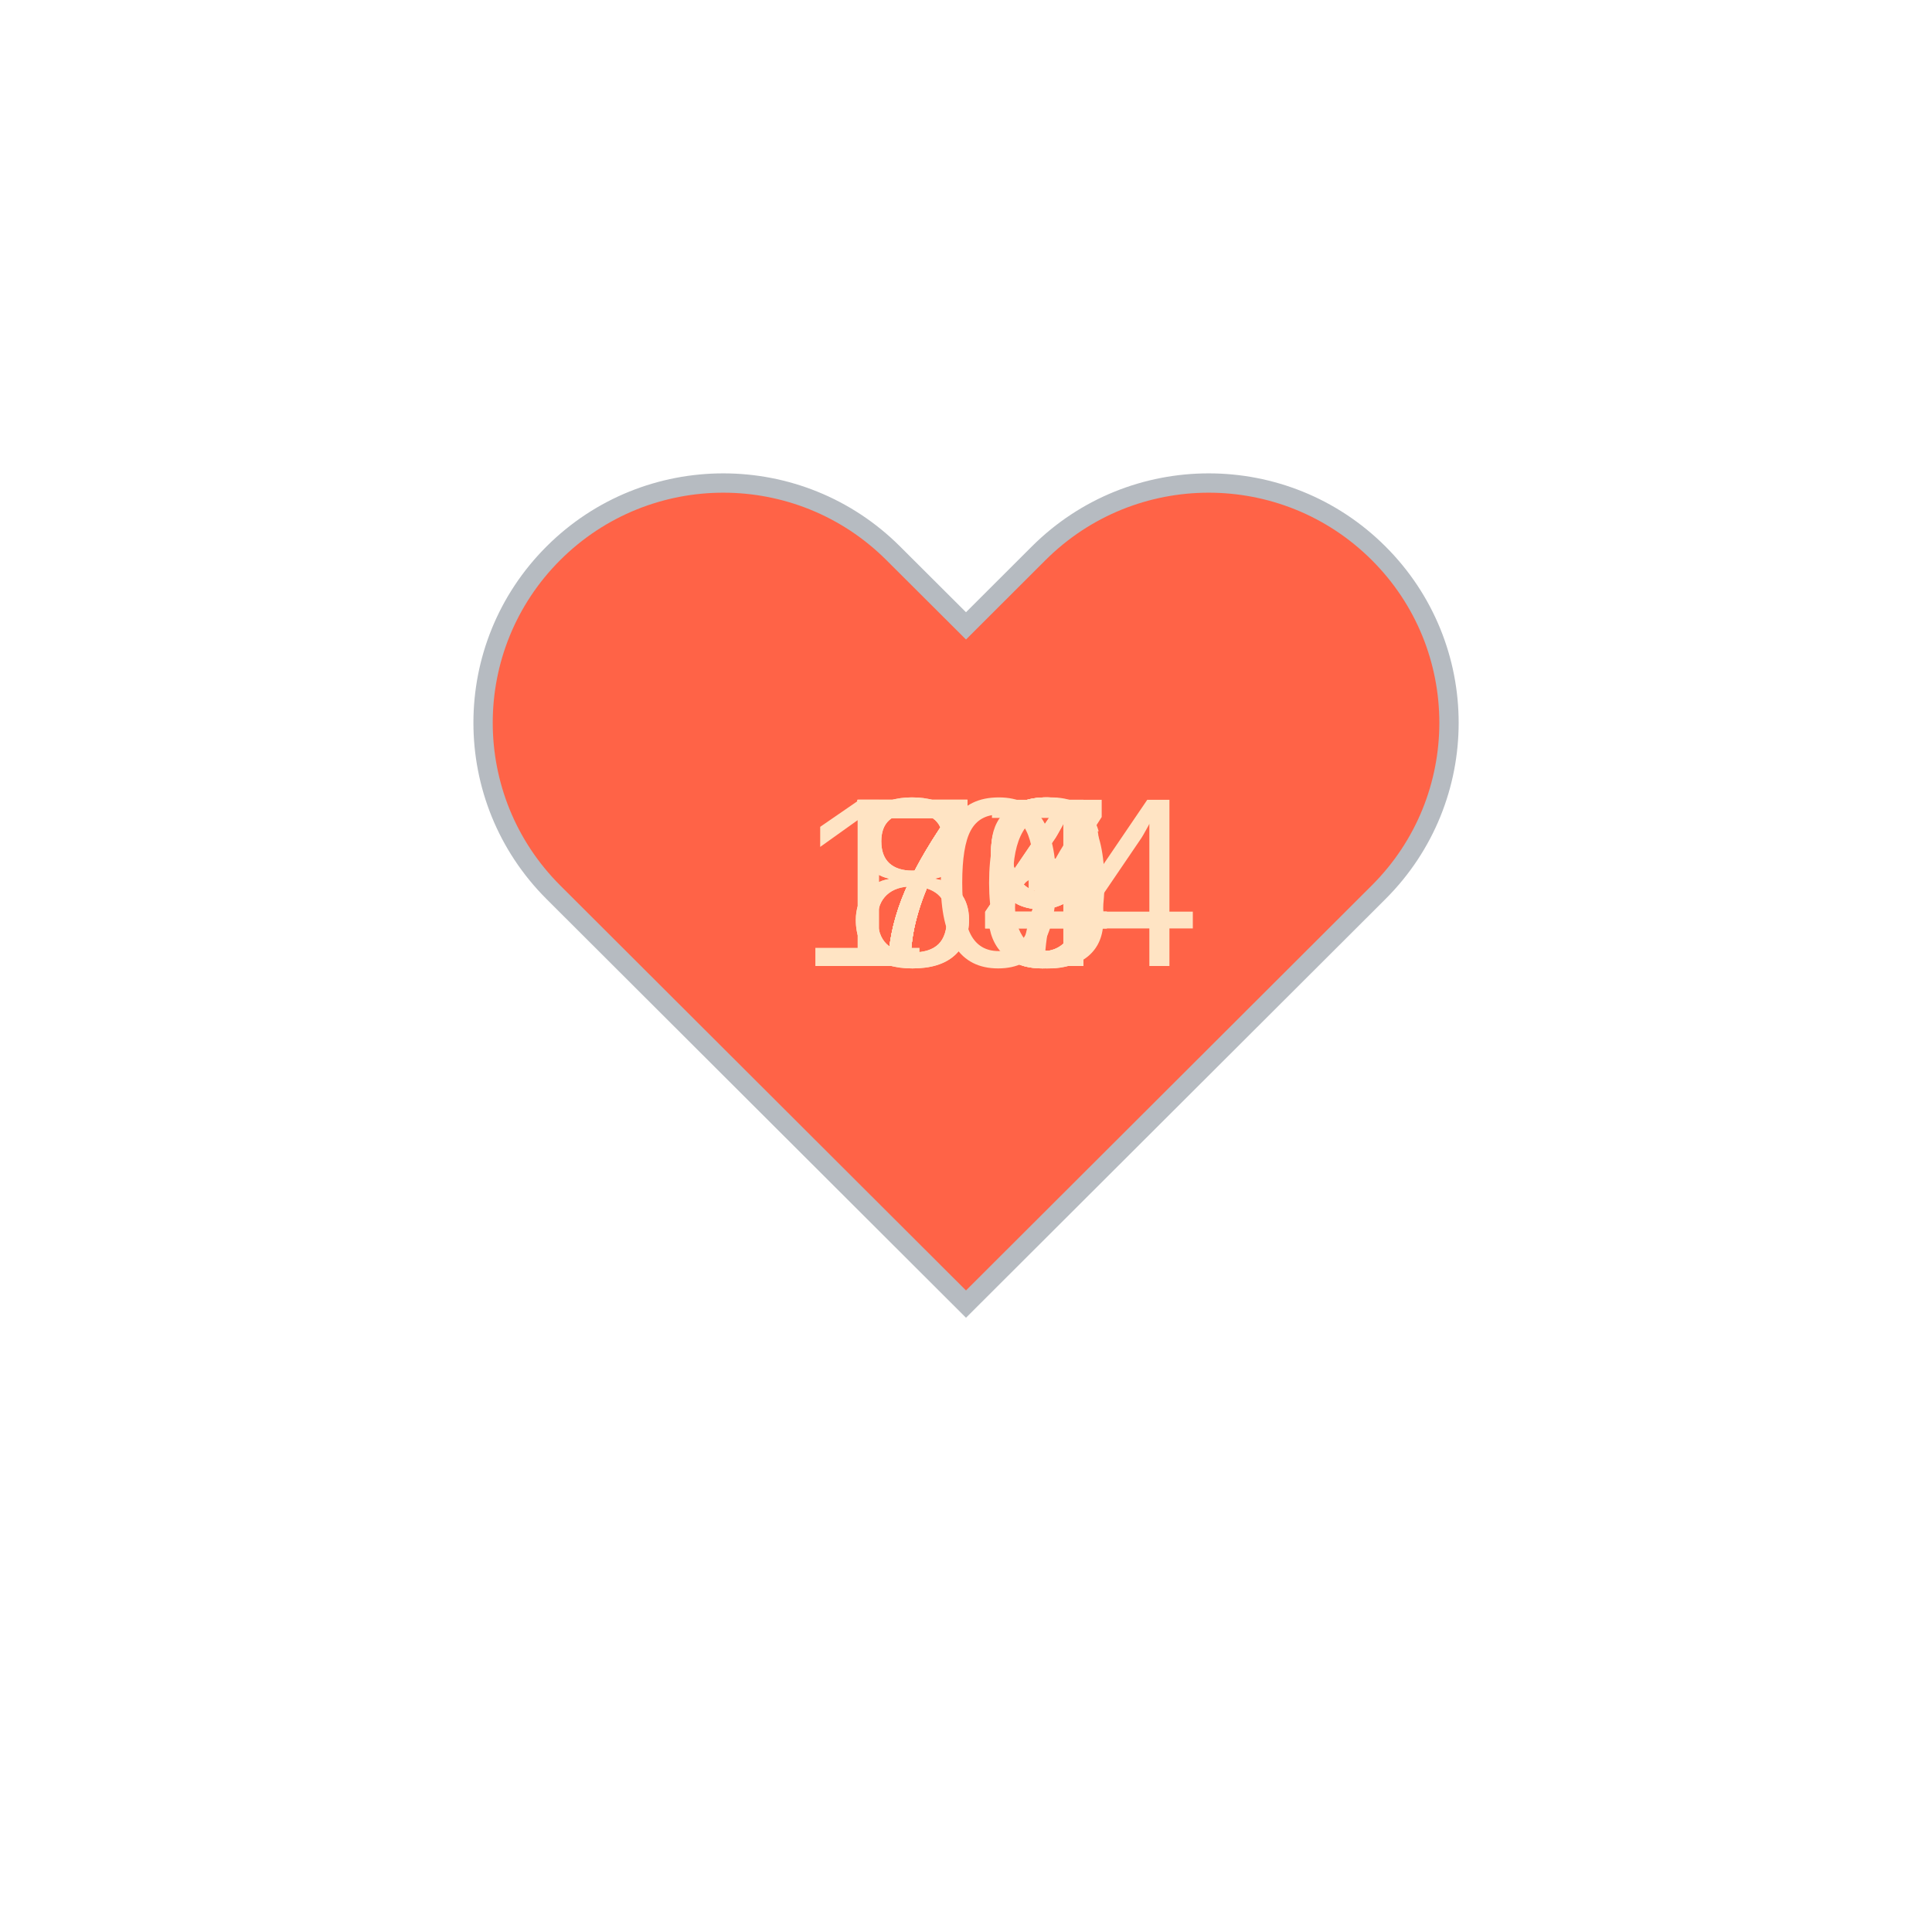
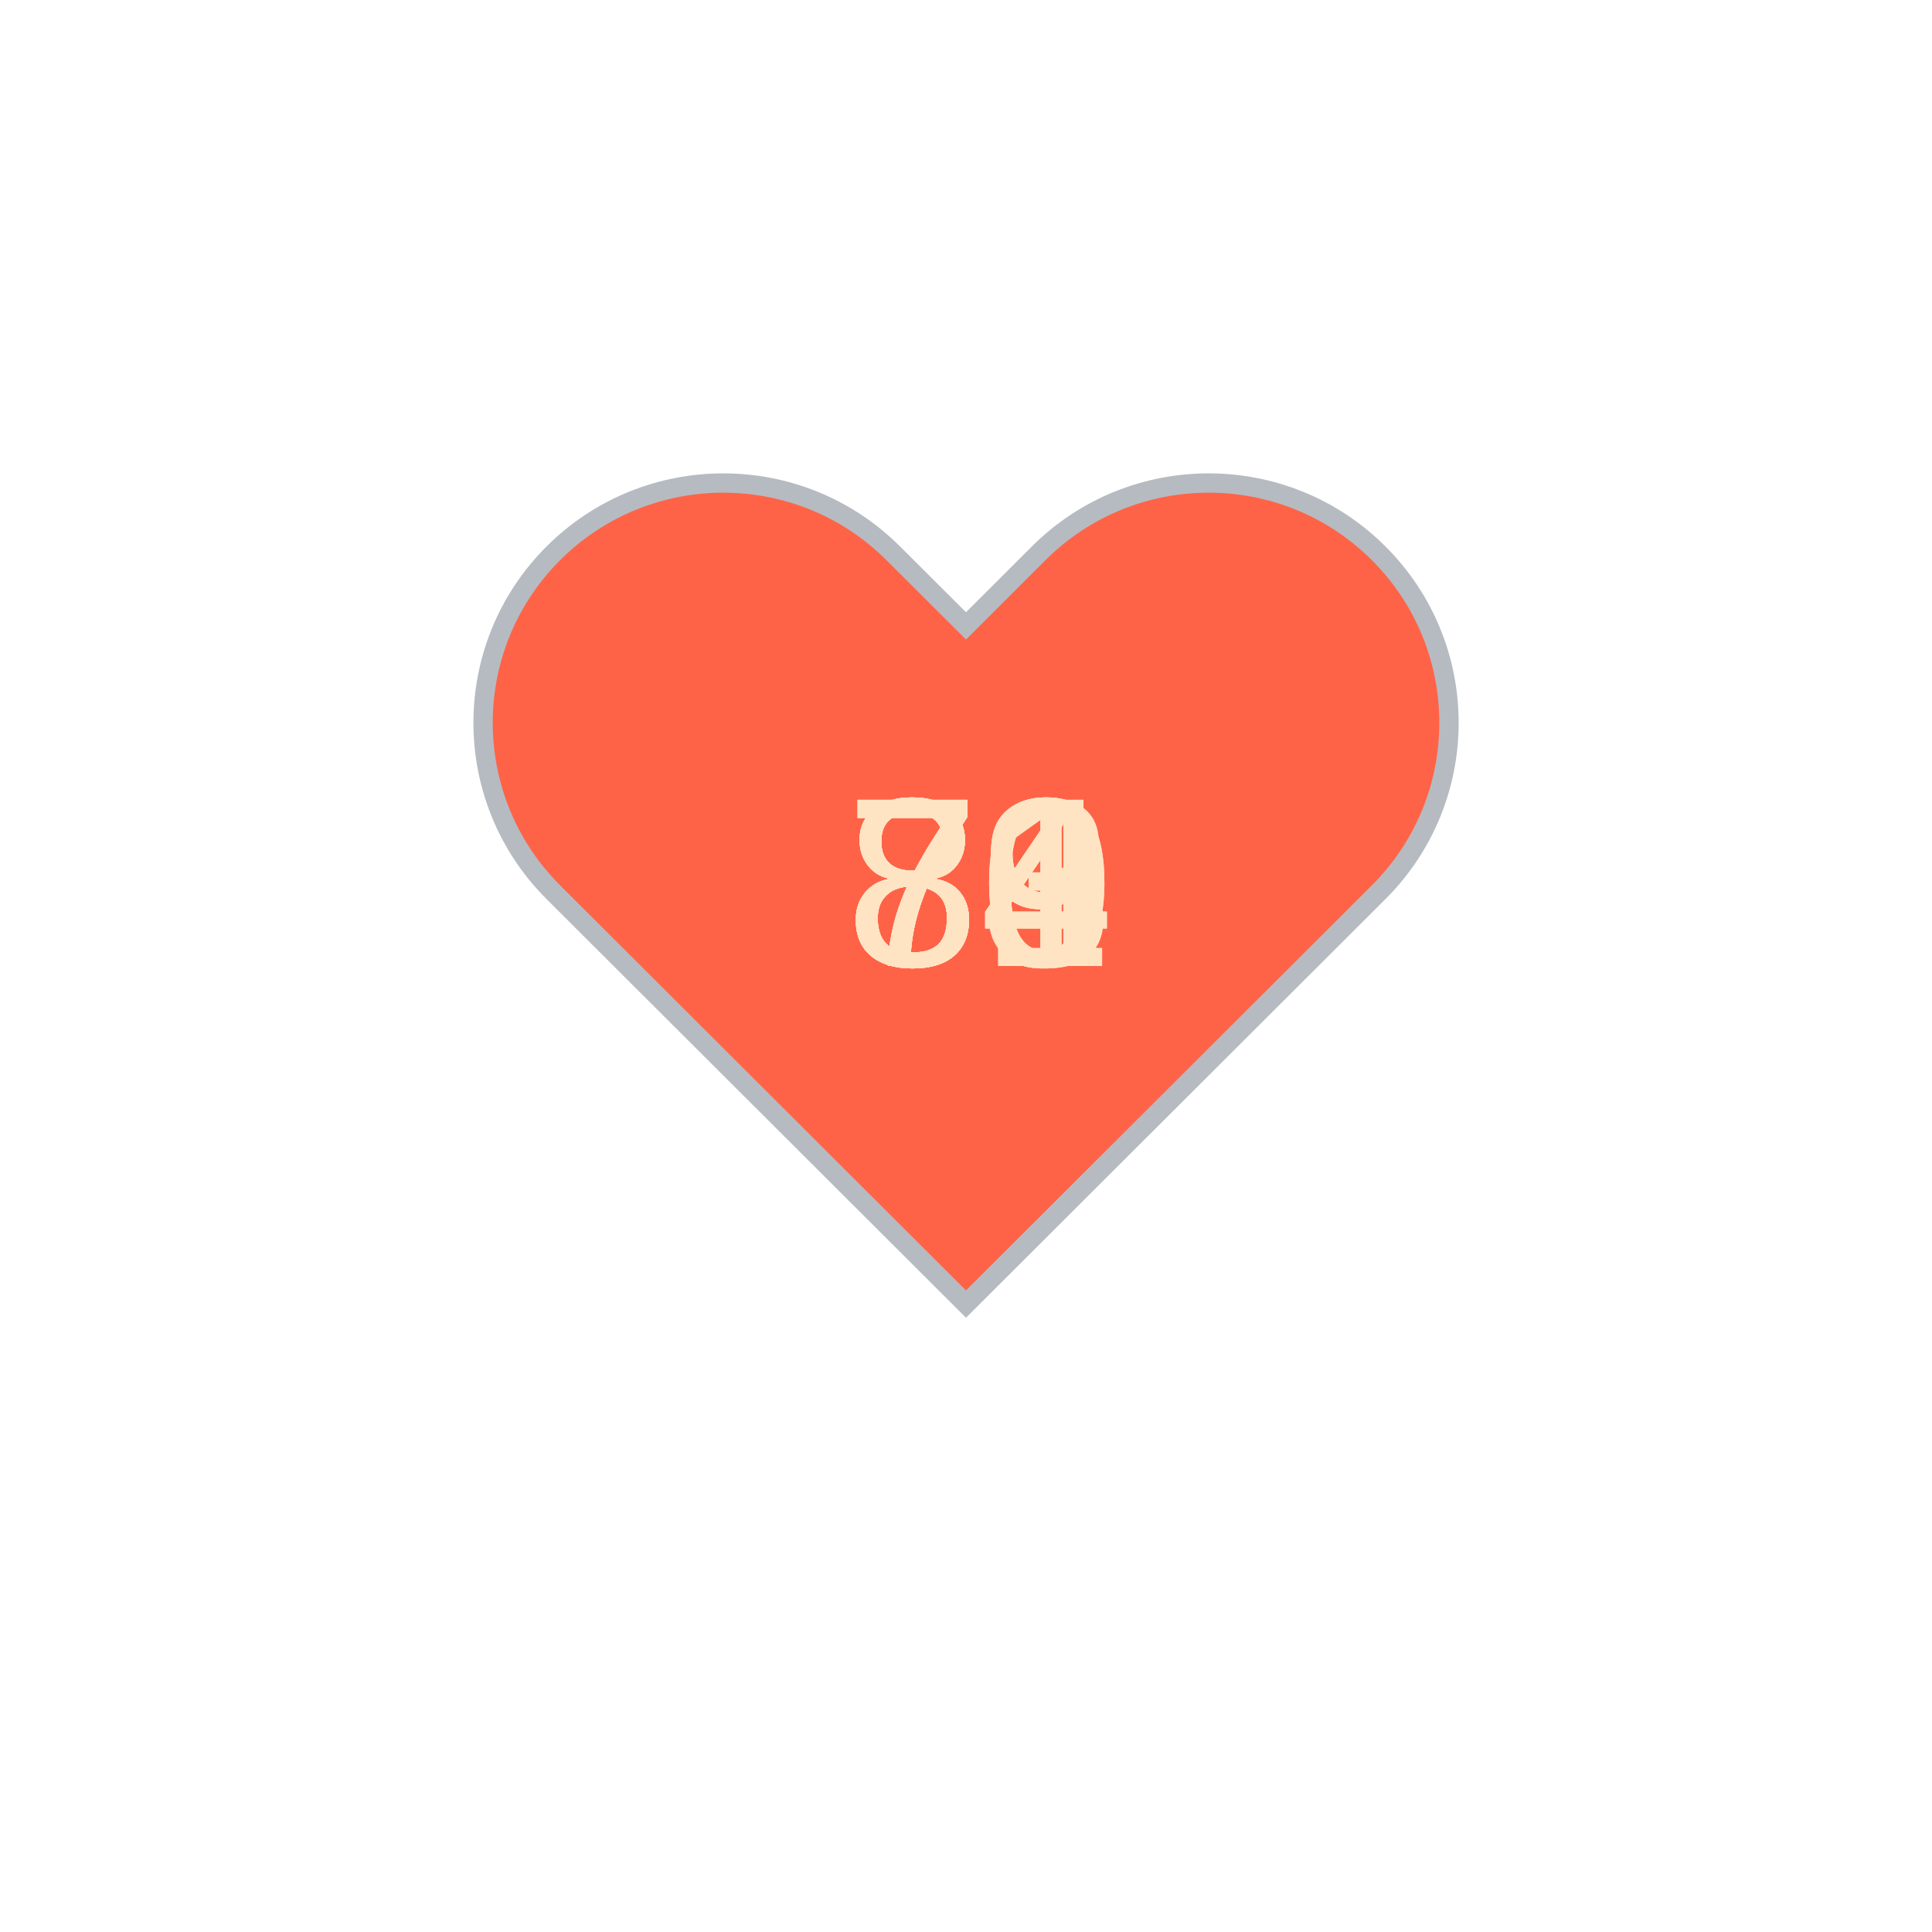
<svg xmlns="http://www.w3.org/2000/svg" baseProfile="full" height="150" version="1.1" viewBox="0,0,200,200" width="150">
  <defs />
  <g transform="translate(100 100)">
    <path d="M92.71,7.27L92.71,7.27c-9.71-9.69-25.46-9.69-35.18,0L50,14.79l-7.54-7.52C32.75-2.42,17-2.42,7.29,7.27v0 c-9.71,9.69-9.71,25.41,0,35.1L50,85l42.71-42.63C102.43,32.68,102.43,16.96,92.71,7.27z" fill="tomato" stroke="#B6BBC1" stroke-width="2" transform="translate(-50 -50)" />
    <animateTransform additive="sum" attributeName="transform" dur="1.2s" repeatCount="indefinite" type="scale" values="1; 1.5; 1.25; 1.5; 1.5; 1;" />
-     <text fill="bisque" style="font-size:25px; font-family:Arial" transform="translate(-12.5 0)">77<animate attributeName="visibility" dur="12.0s" keyTimes="0;0.1;0.2;0.3;0.4;0.5;0.6;0.7;0.8;0.9;1.0" repeatCount="indefinite" values="visible;hidden;hidden;hidden;hidden;hidden;hidden;hidden;hidden;hidden;hidden" />
+     <text fill="bisque" style="font-size:25px; font-family:Arial" transform="translate(-12.5 0)">79<animate attributeName="visibility" dur="12.0s" keyTimes="0;0.1;0.2;0.3;0.4;0.5;0.6;0.7;0.8;0.9;1.0" repeatCount="indefinite" values="visible;hidden;hidden;hidden;hidden;hidden;hidden;hidden;hidden;hidden;hidden" />
    </text>
    <text fill="bisque" style="font-size:25px; font-family:Arial" transform="translate(-12.5 0)">79<animate attributeName="visibility" dur="12.0s" keyTimes="0;0.1;0.2;0.3;0.4;0.5;0.6;0.7;0.8;0.9;1.0" repeatCount="indefinite" values="hidden;visible;hidden;hidden;hidden;hidden;hidden;hidden;hidden;hidden;hidden" />
    </text>
-     <text fill="bisque" style="font-size:25px; font-family:Arial" transform="translate(-12.5 0)">80<animate attributeName="visibility" dur="12.0s" keyTimes="0;0.1;0.2;0.3;0.4;0.5;0.6;0.7;0.8;0.9;1.0" repeatCount="indefinite" values="hidden;hidden;visible;hidden;hidden;hidden;hidden;hidden;hidden;hidden;hidden" />
+     <text fill="bisque" style="font-size:25px; font-family:Arial" transform="translate(-12.5 0)">79<animate attributeName="visibility" dur="12.0s" keyTimes="0;0.1;0.2;0.3;0.4;0.5;0.6;0.7;0.8;0.9;1.0" repeatCount="indefinite" values="hidden;hidden;visible;hidden;hidden;hidden;hidden;hidden;hidden;hidden;hidden" />
    </text>
-     <text fill="bisque" style="font-size:25px; font-family:Arial" transform="translate(-12.5 0)">73<animate attributeName="visibility" dur="12.0s" keyTimes="0;0.1;0.2;0.3;0.4;0.5;0.6;0.7;0.8;0.9;1.0" repeatCount="indefinite" values="hidden;hidden;hidden;visible;hidden;hidden;hidden;hidden;hidden;hidden;hidden" />
+     <text fill="bisque" style="font-size:25px; font-family:Arial" transform="translate(-12.5 0)">80<animate attributeName="visibility" dur="12.0s" keyTimes="0;0.1;0.2;0.3;0.4;0.5;0.6;0.7;0.8;0.9;1.0" repeatCount="indefinite" values="hidden;hidden;hidden;visible;hidden;hidden;hidden;hidden;hidden;hidden;hidden" />
    </text>
-     <text fill="bisque" style="font-size:25px; font-family:Arial" transform="translate(-12.5 0)">74<animate attributeName="visibility" dur="12.0s" keyTimes="0;0.1;0.2;0.3;0.4;0.5;0.6;0.7;0.8;0.9;1.0" repeatCount="indefinite" values="hidden;hidden;hidden;hidden;visible;hidden;hidden;hidden;hidden;hidden;hidden" />
+     <text fill="bisque" style="font-size:25px; font-family:Arial" transform="translate(-12.5 0)">73<animate attributeName="visibility" dur="12.0s" keyTimes="0;0.1;0.2;0.3;0.4;0.5;0.6;0.7;0.8;0.9;1.0" repeatCount="indefinite" values="hidden;hidden;hidden;hidden;visible;hidden;hidden;hidden;hidden;hidden;hidden" />
    </text>
-     <text fill="bisque" style="font-size:25px; font-family:Arial" transform="translate(-12.5 0)">76<animate attributeName="visibility" dur="12.0s" keyTimes="0;0.1;0.2;0.3;0.4;0.5;0.6;0.7;0.8;0.9;1.0" repeatCount="indefinite" values="hidden;hidden;hidden;hidden;hidden;visible;hidden;hidden;hidden;hidden;hidden" />
+     <text fill="bisque" style="font-size:25px; font-family:Arial" transform="translate(-12.5 0)">84<animate attributeName="visibility" dur="12.0s" keyTimes="0;0.1;0.2;0.3;0.4;0.5;0.6;0.7;0.8;0.9;1.0" repeatCount="indefinite" values="hidden;hidden;hidden;hidden;hidden;visible;hidden;hidden;hidden;hidden;hidden" />
    </text>
-     <text fill="bisque" style="font-size:25px; font-family:Arial" transform="translate(-12.5 0)">79<animate attributeName="visibility" dur="12.0s" keyTimes="0;0.1;0.2;0.3;0.4;0.5;0.6;0.7;0.8;0.9;1.0" repeatCount="indefinite" values="hidden;hidden;hidden;hidden;hidden;hidden;visible;hidden;hidden;hidden;hidden" />
+     <text fill="bisque" style="font-size:25px; font-family:Arial" transform="translate(-12.5 0)">84<animate attributeName="visibility" dur="12.0s" keyTimes="0;0.1;0.2;0.3;0.4;0.5;0.6;0.7;0.8;0.9;1.0" repeatCount="indefinite" values="hidden;hidden;hidden;hidden;hidden;hidden;visible;hidden;hidden;hidden;hidden" />
    </text>
-     <text fill="bisque" style="font-size:25px; font-family:Arial" transform="translate(-12.5 0)">79<animate attributeName="visibility" dur="12.0s" keyTimes="0;0.1;0.2;0.3;0.4;0.5;0.6;0.7;0.8;0.9;1.0" repeatCount="indefinite" values="hidden;hidden;hidden;hidden;hidden;hidden;hidden;visible;hidden;hidden;hidden" />
+     <text fill="bisque" style="font-size:25px; font-family:Arial" transform="translate(-12.5 0)">84<animate attributeName="visibility" dur="12.0s" keyTimes="0;0.1;0.2;0.3;0.4;0.5;0.6;0.7;0.8;0.9;1.0" repeatCount="indefinite" values="hidden;hidden;hidden;hidden;hidden;hidden;hidden;visible;hidden;hidden;hidden" />
    </text>
-     <text fill="bisque" style="font-size:25px; font-family:Arial" transform="translate(-12.5 0)">84<animate attributeName="visibility" dur="12.0s" keyTimes="0;0.1;0.2;0.3;0.4;0.5;0.6;0.7;0.8;0.9;1.0" repeatCount="indefinite" values="hidden;hidden;hidden;hidden;hidden;hidden;hidden;hidden;visible;hidden;hidden" />
+     <text fill="bisque" style="font-size:25px; font-family:Arial" transform="translate(-12.5 0)">80<animate attributeName="visibility" dur="12.0s" keyTimes="0;0.1;0.2;0.3;0.4;0.5;0.6;0.7;0.8;0.9;1.0" repeatCount="indefinite" values="hidden;hidden;hidden;hidden;hidden;hidden;hidden;hidden;visible;hidden;hidden" />
    </text>
-     <text fill="bisque" style="font-size:25px; font-family:Arial" transform="translate(-17.5 0)">104<animate attributeName="visibility" dur="12.0s" keyTimes="0;0.1;0.2;0.3;0.4;0.5;0.6;0.7;0.8;0.9;1.0" repeatCount="indefinite" values="hidden;hidden;hidden;hidden;hidden;hidden;hidden;hidden;hidden;visible;hidden" />
+     <text fill="bisque" style="font-size:25px; font-family:Arial" transform="translate(-12.5 0)">81<animate attributeName="visibility" dur="12.0s" keyTimes="0;0.1;0.2;0.3;0.4;0.5;0.6;0.7;0.8;0.9;1.0" repeatCount="indefinite" values="hidden;hidden;hidden;hidden;hidden;hidden;hidden;hidden;hidden;visible;hidden" />
    </text>
  </g>
</svg>
